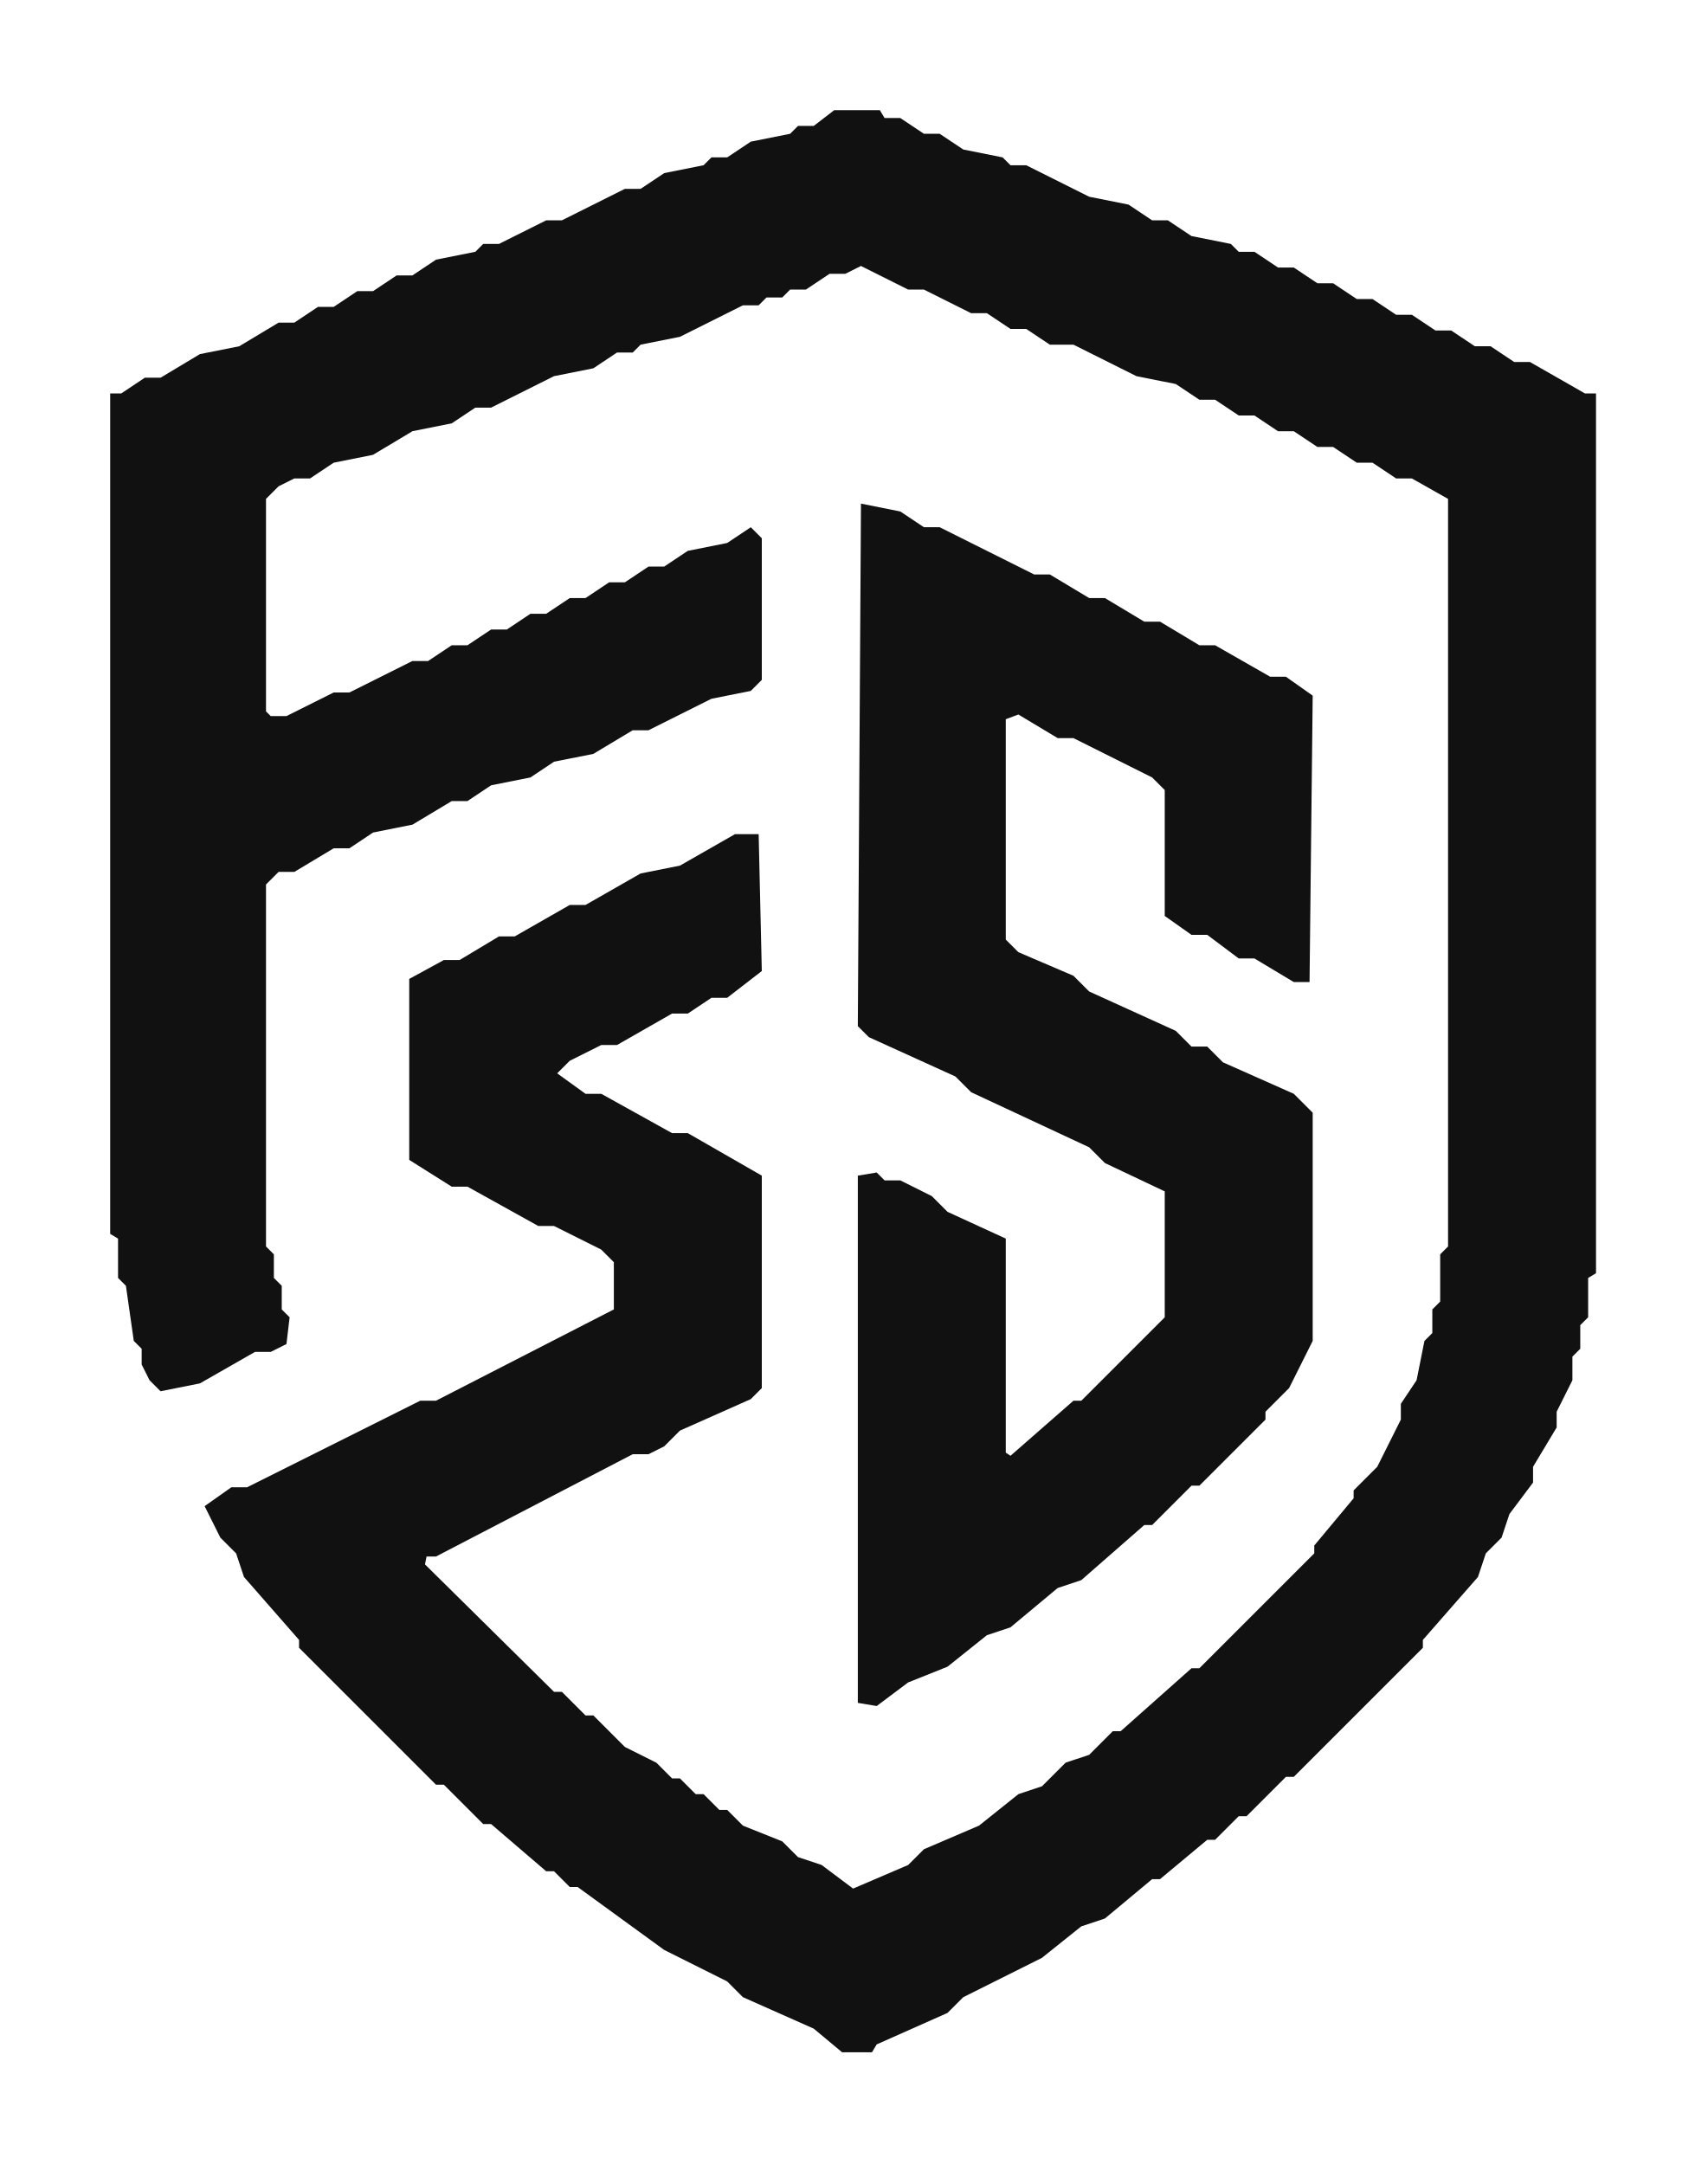
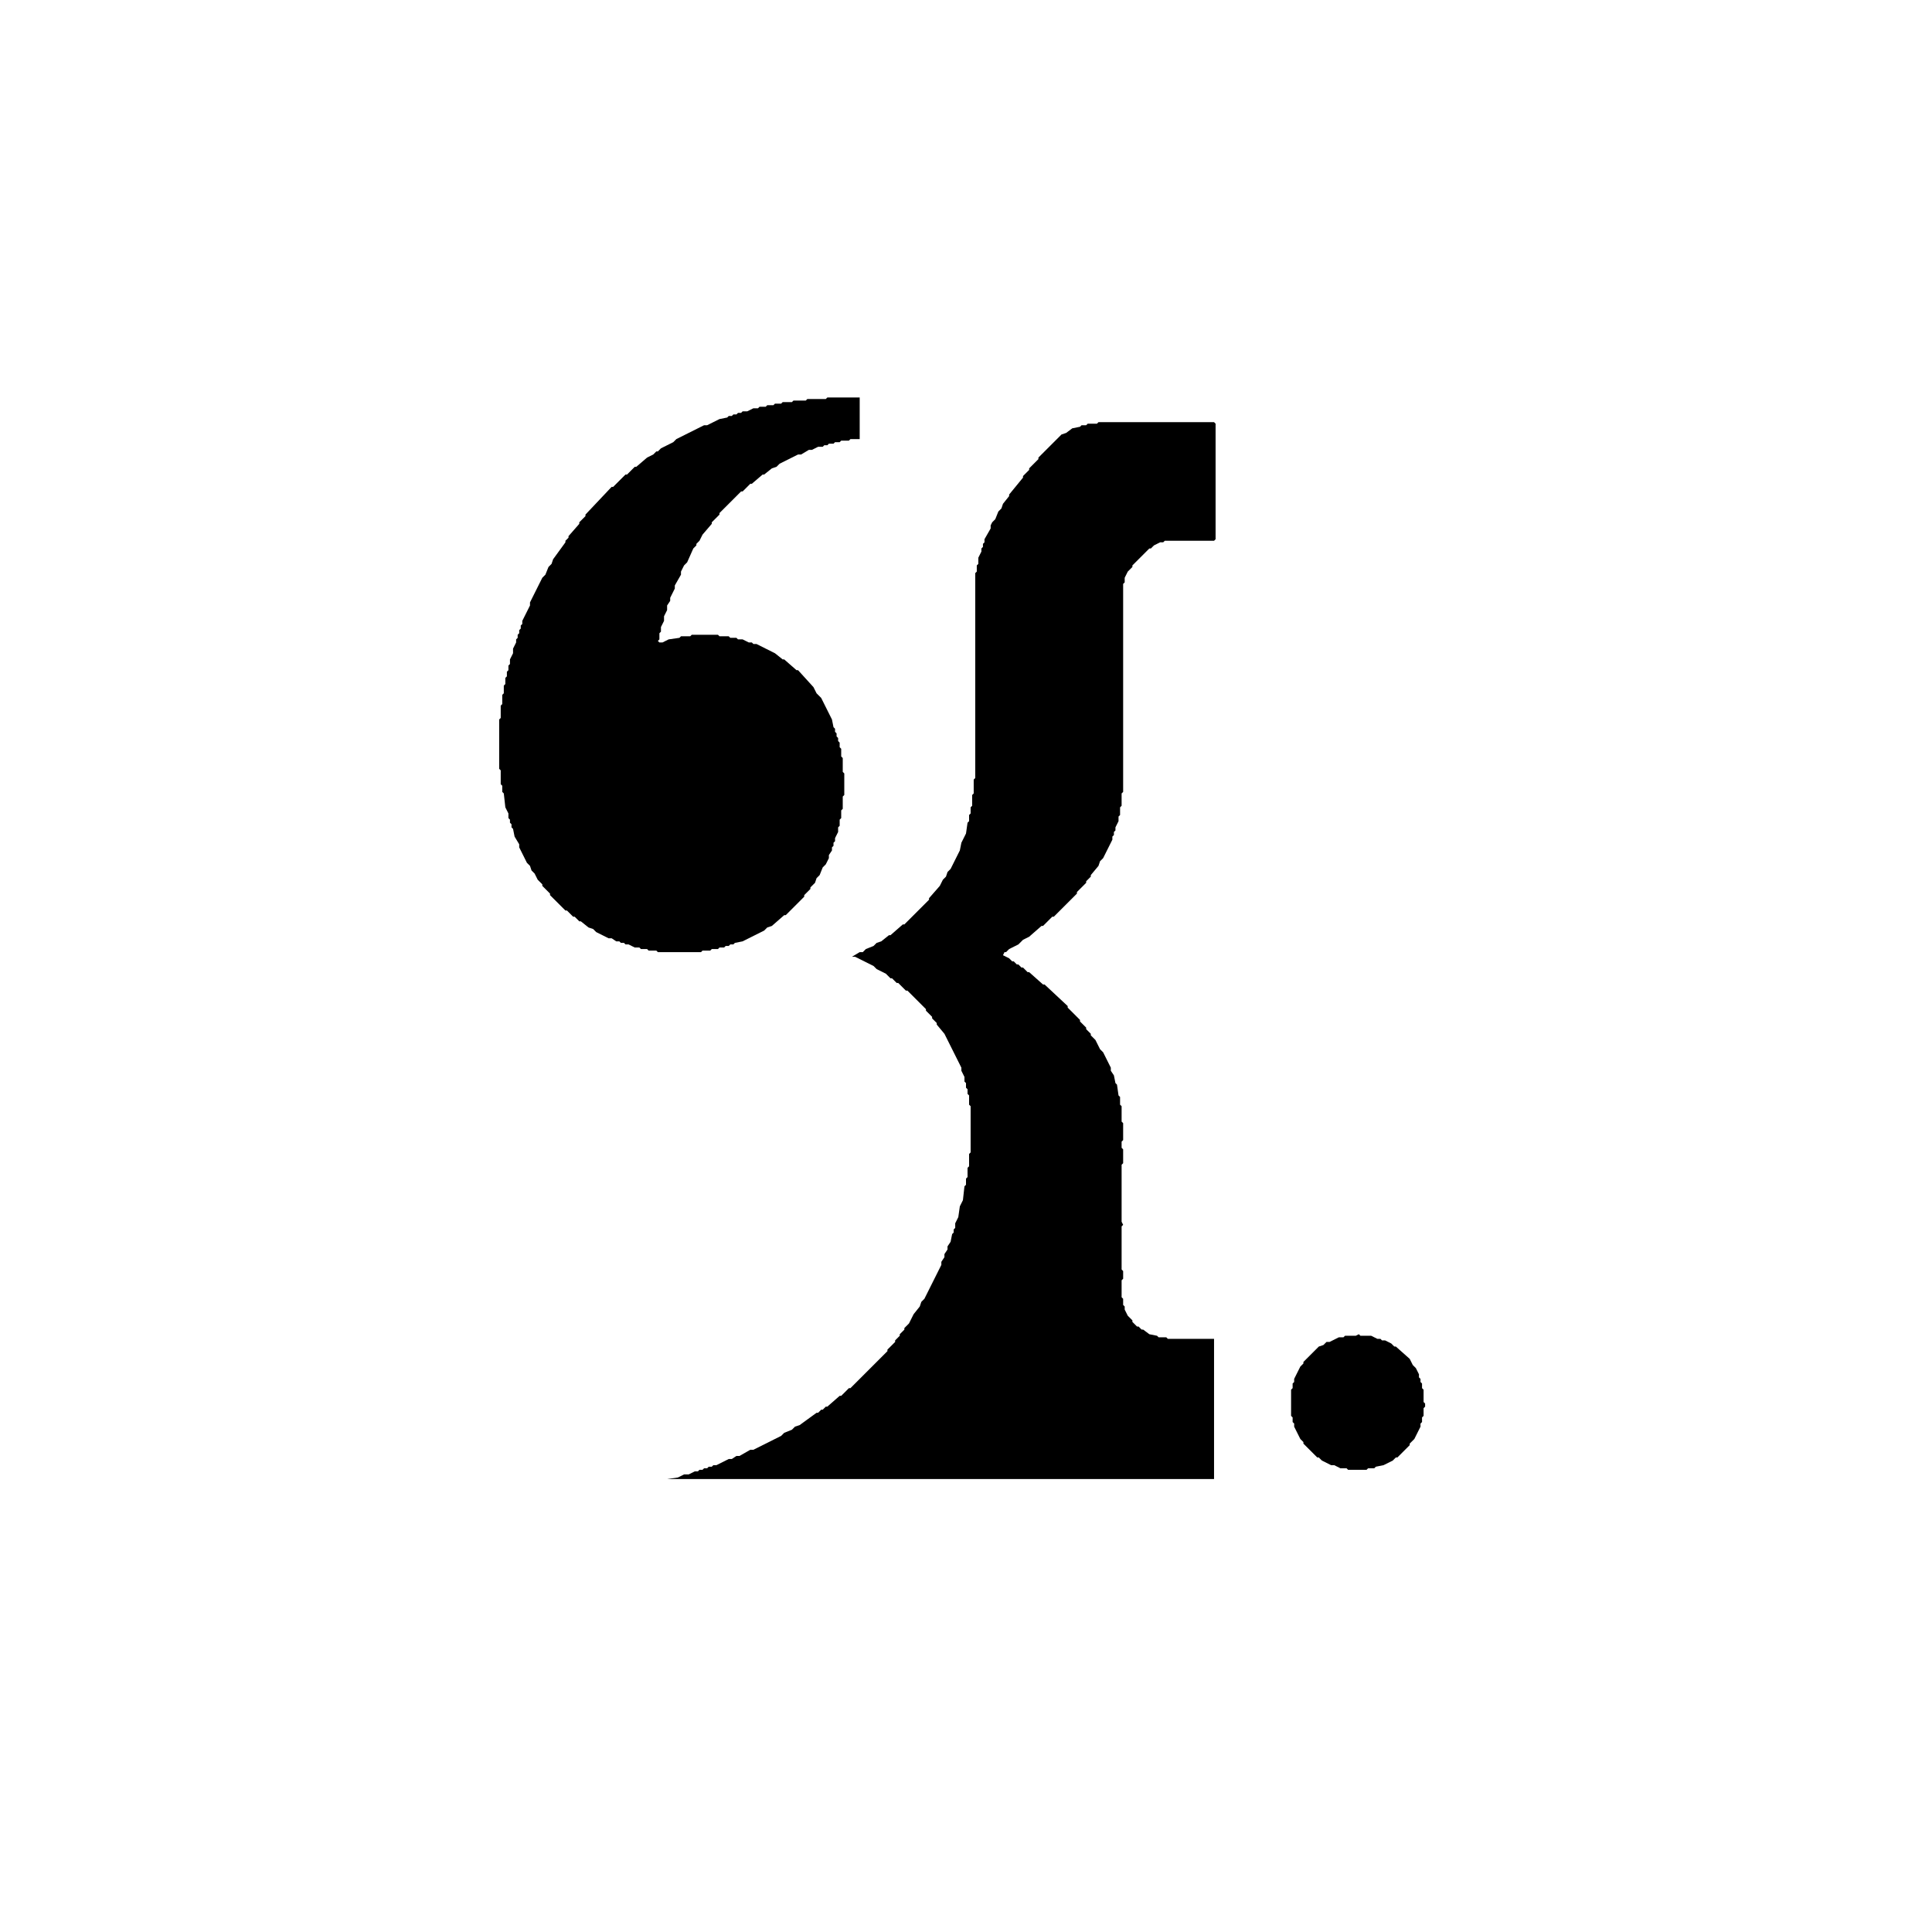
- <svg xmlns="http://www.w3.org/2000/svg" viewBox="0 0 217.00 275.00" width="217.00" height="275.00" role="img" aria-labelledby="title desc">
-   <path d="M106.00,14.00 L103.40,16.00 L101.40,16.00 L100.40,17.00 L95.40,18.00 L92.40,20.00 L90.40,20.00 L89.40,21.00 L84.40,22.00 L81.40,24.00 L79.40,24.00 L71.40,28.00 L69.40,28.00 L63.40,31.00 L61.40,31.00 L60.40,32.00 L55.40,33.00 L52.40,35.00 L50.40,35.00 L47.40,37.00 L45.40,37.00 L42.40,39.00 L40.40,39.00 L37.40,41.00 L35.40,41.00 L30.40,44.00 L25.40,45.00 L20.40,48.00 L18.40,48.00 L15.40,50.00 L14.00,50.00 L14.00,156.80 L15.00,157.40 L15.00,162.40 L16.00,163.40 L17.00,170.40 L18.00,171.40 L18.00,173.40 L19.00,175.40 L20.40,176.80 L25.40,175.80 L32.40,171.80 L34.40,171.80 L36.40,170.80 L36.80,167.40 L35.80,166.40 L35.80,163.40 L34.80,162.40 L34.80,159.40 L33.80,158.40 L33.80,112.40 L35.40,110.80 L37.40,110.80 L42.40,107.80 L44.40,107.80 L47.40,105.80 L52.40,104.80 L57.40,101.80 L59.40,101.80 L62.40,99.80 L67.40,98.80 L70.40,96.80 L75.40,95.80 L80.40,92.80 L82.40,92.80 L90.40,88.80 L95.40,87.80 L96.80,86.40 L96.80,68.40 L95.40,67.00 L92.40,69.00 L87.40,70.00 L84.40,72.00 L82.40,72.00 L79.40,74.00 L77.40,74.00 L74.40,76.00 L72.40,76.00 L69.40,78.00 L67.40,78.00 L64.40,80.00 L62.40,80.00 L59.40,82.00 L57.40,82.00 L54.40,84.00 L52.40,84.00 L44.40,88.00 L42.40,88.00 L36.40,91.00 L34.40,91.00 L33.80,90.40 L33.80,63.40 L35.40,61.80 L37.40,60.80 L39.40,60.80 L42.40,58.80 L47.40,57.80 L52.40,54.80 L57.40,53.80 L60.40,51.80 L62.40,51.80 L70.40,47.80 L75.40,46.80 L78.40,44.80 L80.40,44.80 L81.40,43.80 L86.40,42.80 L94.40,38.80 L96.40,38.80 L97.40,37.80 L99.40,37.80 L100.40,36.80 L102.40,36.80 L105.40,34.80 L107.40,34.80 L109.40,33.80 L115.40,36.80 L117.40,36.80 L123.40,39.80 L125.40,39.80 L128.40,41.80 L130.40,41.80 L133.40,43.80 L136.40,43.80 L144.40,47.80 L149.40,48.80 L152.40,50.80 L154.40,50.80 L157.40,52.80 L159.40,52.80 L162.40,54.80 L164.40,54.80 L167.40,56.80 L169.40,56.80 L172.40,58.80 L174.40,58.80 L177.40,60.80 L179.40,60.80 L184.00,63.40 L184.00,158.40 L183.00,159.40 L183.00,165.40 L182.00,166.40 L182.00,169.40 L181.00,170.40 L180.00,175.40 L178.00,178.40 L178.00,180.40 L175.00,186.40 L172.00,189.40 L172.00,190.40 L167.00,196.40 L167.00,197.40 L152.40,212.00 L151.40,212.00 L142.40,220.00 L141.40,220.00 L138.40,223.00 L135.40,224.00 L132.40,227.00 L129.40,228.00 L124.40,232.00 L117.40,235.00 L115.40,237.00 L108.40,240.00 L104.40,237.00 L101.40,236.00 L99.40,234.00 L94.40,232.00 L92.40,230.00 L91.40,230.00 L89.40,228.00 L88.40,228.00 L86.40,226.00 L85.40,226.00 L83.40,224.00 L79.40,222.00 L75.40,218.00 L74.40,218.00 L71.40,215.00 L70.40,215.00 L54.00,198.80 L54.20,197.80 L55.40,197.80 L80.40,184.80 L82.40,184.80 L84.40,183.80 L86.40,181.80 L95.40,177.80 L96.80,176.40 L96.80,149.40 L87.40,144.00 L85.40,144.00 L76.40,139.00 L74.40,139.00 L70.80,136.40 L72.40,134.80 L76.40,132.80 L78.40,132.80 L85.40,128.80 L87.40,128.80 L90.40,126.80 L92.40,126.80 L96.80,123.40 L96.40,106.00 L93.40,106.00 L86.40,110.00 L81.40,111.00 L74.40,115.00 L72.40,115.00 L65.40,119.00 L63.40,119.00 L58.40,122.00 L56.40,122.00 L52.00,124.40 L52.00,147.40 L57.40,150.80 L59.40,150.80 L68.40,155.80 L70.40,155.80 L76.40,158.80 L78.00,160.40 L78.00,166.40 L55.40,178.00 L53.40,178.00 L31.40,189.00 L29.40,189.00 L26.00,191.40 L28.00,195.40 L30.00,197.40 L31.00,200.40 L38.00,208.40 L38.00,209.40 L55.40,226.80 L56.40,226.80 L61.40,231.80 L62.40,231.80 L69.40,237.80 L70.40,237.80 L72.40,239.80 L73.40,239.80 L84.40,247.80 L92.40,251.80 L94.40,253.80 L103.40,257.80 L107.00,260.80 L110.80,260.80 L111.40,259.80 L120.40,255.80 L122.40,253.80 L132.40,248.80 L137.40,244.80 L140.40,243.80 L146.40,238.80 L147.40,238.80 L153.40,233.80 L154.40,233.80 L157.40,230.80 L158.40,230.80 L163.40,225.80 L164.40,225.80 L180.80,209.40 L180.80,208.40 L187.80,200.40 L188.80,197.40 L190.80,195.40 L191.80,192.40 L194.80,188.40 L194.80,186.40 L197.80,181.40 L197.80,179.40 L199.80,175.40 L199.80,172.40 L200.80,171.40 L200.80,168.40 L201.80,167.40 L201.80,162.40 L202.80,161.80 L202.80,50.00 L201.40,50.00 L194.40,46.00 L192.40,46.00 L189.40,44.00 L187.40,44.00 L184.40,42.00 L182.40,42.00 L179.40,40.00 L177.40,40.00 L174.40,38.00 L172.40,38.00 L169.40,36.00 L167.40,36.00 L164.40,34.00 L162.40,34.00 L159.40,32.00 L157.40,32.00 L156.40,31.00 L151.40,30.00 L148.40,28.00 L146.40,28.00 L143.40,26.00 L138.40,25.00 L130.40,21.00 L128.40,21.00 L127.40,20.00 L122.40,19.00 L119.40,17.00 L117.40,17.00 L114.40,15.00 L112.40,15.00 L111.80,14.00 Z M109.40,64.00 L109.00,130.40 L110.40,131.80 L121.40,136.80 L123.40,138.80 L138.40,145.80 L140.40,147.80 L148.00,151.40 L148.00,167.40 L137.40,178.00 L136.40,178.00 L128.40,185.00 L127.80,184.60 L127.80,157.40 L120.40,154.00 L118.40,152.00 L114.40,150.00 L112.40,150.00 L111.40,149.00 L109.00,149.40 L109.00,216.40 L111.40,216.80 L115.40,213.80 L120.40,211.80 L125.40,207.80 L128.40,206.80 L134.40,201.80 L137.40,200.80 L145.40,193.80 L146.40,193.80 L151.40,188.80 L152.40,188.80 L160.80,180.40 L160.80,179.40 L163.80,176.40 L166.80,170.40 L166.80,141.40 L164.40,139.00 L155.40,135.00 L153.40,133.00 L151.40,133.00 L149.40,131.00 L138.40,126.00 L136.40,124.00 L129.40,121.00 L127.80,119.40 L127.80,91.40 L129.40,90.80 L134.40,93.80 L136.40,93.80 L146.40,98.80 L148.00,100.40 L148.00,116.40 L151.40,118.80 L153.40,118.80 L157.40,121.80 L159.40,121.80 L164.40,124.80 L166.40,124.80 L166.80,88.40 L163.40,86.00 L161.40,86.00 L154.40,82.00 L152.40,82.00 L147.40,79.00 L145.40,79.00 L140.40,76.00 L138.40,76.00 L133.40,73.00 L131.40,73.00 L119.40,67.00 L117.40,67.00 L114.40,65.00 Z" fill="#111111" fill-rule="evenodd" clip-rule="evenodd" />
+ <svg xmlns="http://www.w3.org/2000/svg" width="1254" height="1254" viewBox="0 0 1254 1254">
+   <path fill="#000000" fill-rule="nonzero" d="M 788 274 L 713 274 L 712 275 L 706 275 L 705 276 L 702 276 L 701 277 L 696 278 L 692 281 L 689 282 L 674 297 L 674 298 L 668 304 L 668 305 L 664 309 L 664 310 L 655 321 L 655 322 L 651 327 L 650 330 L 648 332 L 646 337 L 644 339 L 643 341 L 643 343 L 639 350 L 639 352 L 638 353 L 638 355 L 637 356 L 637 358 L 635 362 L 635 366 L 634 367 L 634 371 L 633 372 L 633 505 L 632 506 L 632 515 L 631 516 L 631 523 L 630 524 L 630 528 L 629 529 L 629 533 L 628 534 L 627 541 L 624 547 L 623 552 L 617 564 L 615 566 L 614 569 L 612 571 L 610 575 L 603 583 L 603 584 L 587 600 L 586 600 L 578 607 L 577 607 L 572 611 L 569 612 L 567 614 L 562 616 L 560 618 L 558 618 L 553 621 L 555 621 L 567 627 L 569 629 L 575 632 L 578 635 L 579 635 L 582 638 L 583 638 L 588 643 L 589 643 L 601 655 L 601 656 L 605 660 L 605 661 L 608 664 L 608 665 L 613 671 L 624 693 L 624 695 L 626 699 L 626 702 L 627 703 L 627 706 L 628 707 L 628 710 L 629 711 L 629 717 L 630 718 L 630 748 L 629 749 L 629 757 L 628 758 L 628 764 L 627 765 L 627 769 L 626 770 L 625 779 L 623 783 L 622 790 L 620 794 L 620 797 L 619 798 L 619 800 L 618 801 L 617 806 L 615 809 L 615 811 L 613 814 L 613 816 L 611 819 L 611 821 L 600 843 L 598 845 L 597 848 L 593 853 L 590 859 L 587 862 L 587 863 L 584 866 L 584 867 L 581 870 L 581 871 L 576 876 L 576 877 L 552 901 L 551 901 L 546 906 L 545 906 L 537 913 L 536 913 L 534 915 L 533 915 L 531 917 L 530 917 L 519 925 L 516 926 L 514 928 L 509 930 L 507 932 L 489 941 L 487 941 L 480 945 L 478 945 L 475 947 L 473 947 L 465 951 L 463 951 L 462 952 L 460 952 L 459 953 L 457 953 L 456 954 L 454 954 L 453 955 L 451 955 L 447 957 L 444 957 L 440 959 L 433 960 L 788 960 L 788 869 L 758 869 L 757 868 L 752 868 L 751 867 L 746 866 L 742 863 L 741 863 L 739 861 L 738 861 L 735 858 L 735 857 L 732 854 L 730 850 L 730 848 L 729 847 L 729 843 L 728 842 L 728 831 L 729 830 L 729 825 L 728 824 L 728 796 L 729 795 L 728 793 L 728 756 L 729 755 L 729 746 L 728 745 L 728 741 L 729 740 L 729 729 L 728 728 L 728 718 L 727 717 L 727 712 L 726 711 L 725 704 L 724 703 L 723 698 L 721 695 L 721 693 L 716 683 L 714 681 L 711 675 L 708 672 L 708 671 L 705 668 L 705 667 L 701 663 L 701 662 L 693 654 L 693 653 L 678 639 L 677 639 L 668 631 L 667 631 L 664 628 L 663 628 L 661 626 L 660 626 L 658 624 L 657 624 L 655 622 L 651 620 L 652 618 L 653 618 L 655 616 L 661 613 L 664 610 L 668 608 L 676 601 L 677 601 L 683 595 L 684 595 L 699 580 L 699 579 L 705 573 L 705 572 L 708 569 L 708 568 L 713 562 L 714 559 L 716 557 L 722 545 L 722 543 L 723 542 L 723 540 L 724 539 L 724 537 L 726 533 L 726 530 L 727 529 L 727 524 L 728 523 L 728 515 L 729 514 L 729 379 L 730 378 L 730 375 L 732 371 L 735 368 L 735 367 L 746 356 L 747 356 L 749 354 L 753 352 L 755 352 L 756 351 L 788 351 L 789 350 L 789 275 Z M 558 258 L 537 258 L 536 259 L 524 259 L 523 260 L 515 260 L 514 261 L 508 261 L 507 262 L 503 262 L 502 263 L 498 263 L 497 264 L 493 264 L 492 265 L 489 265 L 485 267 L 482 267 L 481 268 L 479 268 L 478 269 L 476 269 L 475 270 L 473 270 L 472 271 L 467 272 L 459 276 L 457 276 L 439 285 L 437 287 L 429 291 L 427 293 L 426 293 L 424 295 L 420 297 L 413 303 L 412 303 L 407 308 L 406 308 L 398 316 L 397 316 L 380 334 L 380 335 L 376 339 L 376 340 L 369 348 L 369 349 L 367 351 L 367 352 L 359 363 L 358 366 L 356 368 L 354 373 L 352 375 L 344 391 L 344 393 L 339 403 L 339 405 L 338 406 L 338 408 L 337 409 L 337 411 L 336 412 L 336 414 L 335 415 L 335 417 L 333 421 L 333 424 L 331 428 L 331 431 L 330 432 L 330 435 L 329 436 L 329 439 L 328 440 L 328 444 L 327 445 L 327 450 L 326 451 L 326 457 L 325 458 L 325 466 L 324 467 L 324 499 L 325 500 L 325 509 L 326 510 L 326 514 L 327 515 L 328 524 L 330 528 L 330 531 L 331 532 L 331 534 L 332 535 L 332 537 L 333 538 L 334 543 L 337 548 L 337 550 L 342 560 L 344 562 L 345 565 L 347 567 L 349 571 L 352 574 L 352 575 L 357 580 L 357 581 L 367 591 L 368 591 L 372 595 L 373 595 L 376 598 L 377 598 L 382 602 L 385 603 L 387 605 L 395 609 L 397 609 L 400 611 L 402 611 L 403 612 L 405 612 L 406 613 L 408 613 L 412 615 L 415 615 L 416 616 L 420 616 L 421 617 L 426 617 L 427 618 L 455 618 L 456 617 L 461 617 L 462 616 L 466 616 L 467 615 L 470 615 L 471 614 L 473 614 L 474 613 L 476 613 L 477 612 L 482 611 L 496 604 L 498 602 L 501 601 L 509 594 L 510 594 L 522 582 L 522 581 L 526 577 L 526 576 L 529 573 L 530 570 L 532 568 L 534 563 L 536 561 L 538 557 L 538 555 L 540 552 L 540 550 L 541 549 L 541 547 L 542 546 L 542 544 L 544 540 L 544 537 L 545 536 L 545 532 L 546 531 L 546 526 L 547 525 L 547 517 L 548 516 L 548 502 L 547 501 L 547 492 L 546 491 L 546 486 L 545 485 L 545 482 L 544 481 L 544 479 L 543 478 L 543 476 L 542 475 L 542 473 L 541 472 L 540 467 L 533 453 L 530 450 L 528 446 L 518 435 L 517 435 L 509 428 L 508 428 L 503 424 L 491 418 L 489 418 L 488 417 L 486 417 L 482 415 L 479 415 L 478 414 L 474 414 L 473 413 L 467 413 L 466 412 L 449 412 L 448 413 L 442 413 L 441 414 L 434 415 L 430 417 L 428 417 L 427 416 L 428 415 L 428 411 L 429 410 L 429 407 L 431 403 L 431 400 L 433 396 L 433 393 L 435 390 L 435 388 L 438 382 L 438 380 L 442 373 L 442 371 L 444 367 L 446 365 L 450 356 L 452 354 L 452 353 L 454 351 L 456 347 L 462 340 L 462 339 L 467 334 L 467 333 L 481 319 L 482 319 L 487 314 L 488 314 L 495 308 L 496 308 L 501 304 L 504 303 L 506 301 L 518 295 L 520 295 L 525 292 L 527 292 L 531 290 L 534 290 L 535 289 L 537 289 L 538 288 L 541 288 L 542 287 L 545 287 L 546 286 L 551 286 L 552 285 L 558 285 Z M 890 867 L 883 867 L 882 866 L 880 867 L 873 867 L 872 868 L 869 868 L 863 871 L 861 871 L 859 873 L 856 874 L 846 884 L 846 885 L 844 887 L 840 895 L 840 897 L 839 898 L 839 901 L 838 902 L 838 919 L 839 920 L 839 923 L 840 924 L 840 926 L 844 934 L 846 936 L 846 937 L 855 946 L 856 946 L 858 948 L 864 951 L 866 951 L 870 953 L 874 953 L 875 954 L 887 954 L 888 953 L 892 953 L 893 952 L 898 951 L 904 948 L 906 946 L 907 946 L 915 938 L 915 937 L 918 934 L 922 926 L 922 924 L 923 923 L 923 920 L 924 919 L 924 914 L 925 913 L 925 911 L 924 910 L 924 902 L 923 901 L 923 898 L 922 897 L 922 895 L 921 894 L 921 892 L 919 888 L 917 886 L 915 882 L 906 874 L 905 874 L 903 872 L 899 870 L 897 870 L 896 869 L 894 869 Z" />
</svg>
